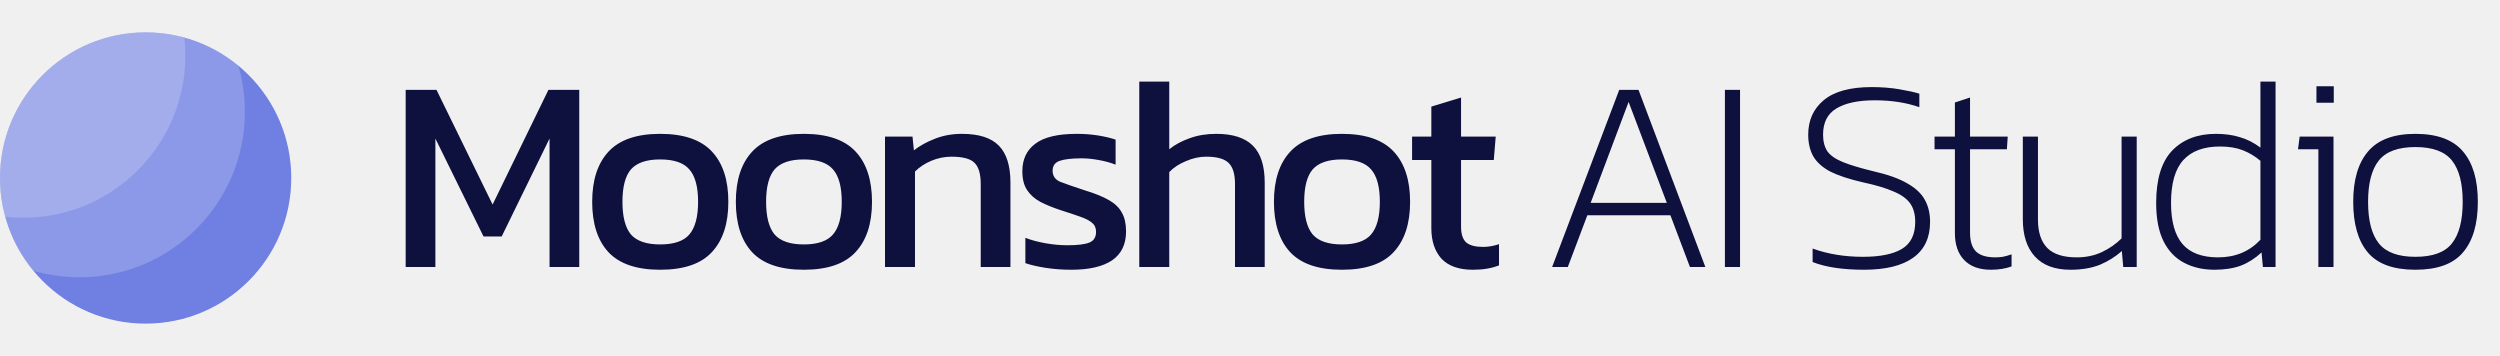
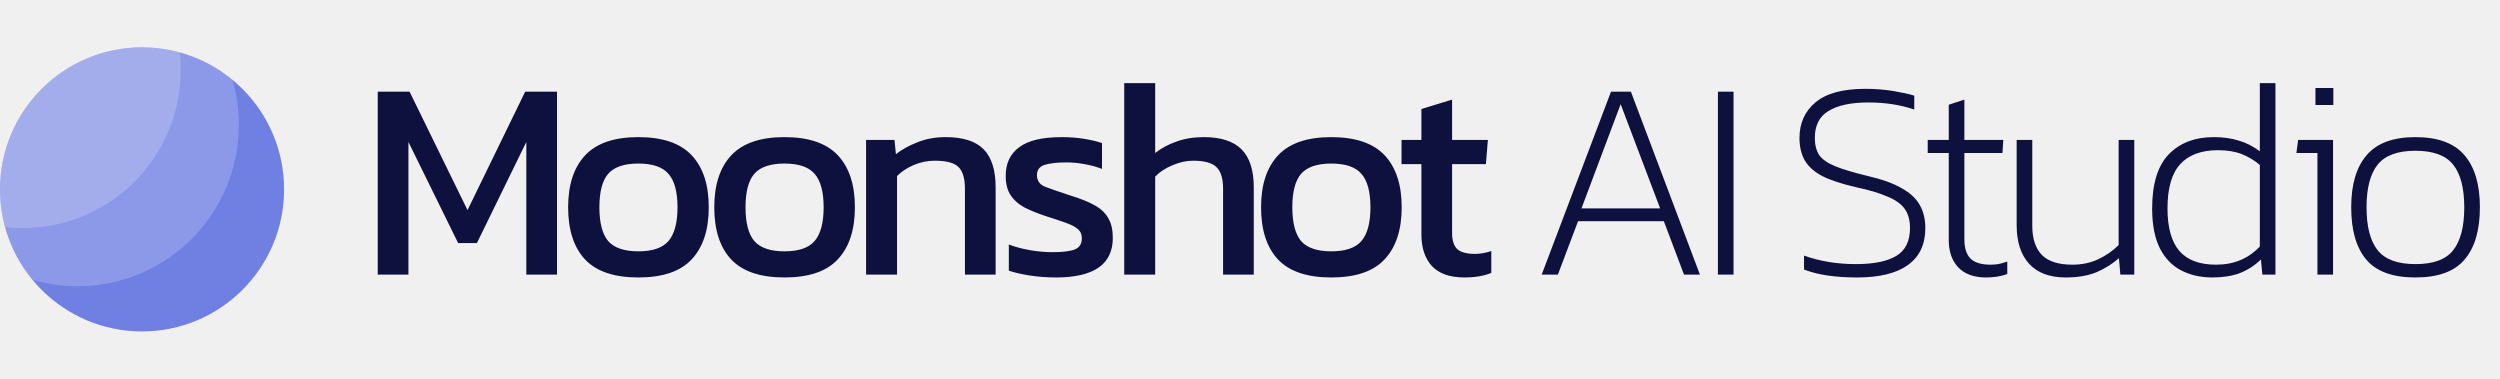
- <svg xmlns="http://www.w3.org/2000/svg" width="309" height="44" viewBox="0 0 309 44" fill="none">
-   <path d="M50.142 33V11.104H53.95L60.886 25.282L67.788 11.104H71.596V33H67.924V17.122L62.008 29.226H59.764L53.814 17.122V33H50.142ZM81.592 33.34C78.691 33.34 76.56 32.615 75.2 31.164C73.863 29.713 73.194 27.639 73.194 24.942C73.194 22.245 73.874 20.171 75.234 18.72C76.594 17.269 78.714 16.544 81.592 16.544C84.494 16.544 86.624 17.269 87.984 18.72C89.344 20.171 90.024 22.245 90.024 24.942C90.024 27.639 89.344 29.713 87.984 31.164C86.647 32.615 84.516 33.34 81.592 33.34ZM81.592 30.212C83.292 30.212 84.494 29.804 85.196 28.988C85.922 28.149 86.284 26.801 86.284 24.942C86.284 23.083 85.922 21.746 85.196 20.93C84.494 20.114 83.292 19.706 81.592 19.706C79.915 19.706 78.714 20.114 77.988 20.93C77.286 21.746 76.934 23.083 76.934 24.942C76.934 26.801 77.286 28.149 77.988 28.988C78.714 29.804 79.915 30.212 81.592 30.212ZM99.348 33.34C96.447 33.34 94.316 32.615 92.956 31.164C91.619 29.713 90.95 27.639 90.95 24.942C90.95 22.245 91.63 20.171 92.99 18.72C94.35 17.269 96.47 16.544 99.348 16.544C102.25 16.544 104.38 17.269 105.74 18.72C107.1 20.171 107.78 22.245 107.78 24.942C107.78 27.639 107.1 29.713 105.74 31.164C104.403 32.615 102.272 33.34 99.348 33.34ZM99.348 30.212C101.048 30.212 102.25 29.804 102.952 28.988C103.678 28.149 104.04 26.801 104.04 24.942C104.04 23.083 103.678 21.746 102.952 20.93C102.25 20.114 101.048 19.706 99.348 19.706C97.671 19.706 96.47 20.114 95.744 20.93C95.042 21.746 94.69 23.083 94.69 24.942C94.69 26.801 95.042 28.149 95.744 28.988C96.47 29.804 97.671 30.212 99.348 30.212ZM109.386 33V16.884H112.786L112.956 18.584C113.681 18.017 114.543 17.541 115.54 17.156C116.56 16.748 117.682 16.544 118.906 16.544C120.991 16.544 122.51 17.031 123.462 18.006C124.414 18.981 124.89 20.499 124.89 22.562V33H121.218V22.732C121.218 21.485 120.957 20.613 120.436 20.114C119.937 19.615 118.985 19.366 117.58 19.366C116.741 19.366 115.914 19.536 115.098 19.876C114.305 20.216 113.636 20.658 113.092 21.202V33H109.386ZM132.414 33.34C131.304 33.34 130.238 33.261 129.218 33.102C128.221 32.943 127.394 32.751 126.736 32.524V29.396C127.507 29.691 128.357 29.917 129.286 30.076C130.216 30.235 131.1 30.314 131.938 30.314C133.208 30.314 134.114 30.201 134.658 29.974C135.202 29.747 135.474 29.305 135.474 28.648C135.474 28.172 135.304 27.798 134.964 27.526C134.647 27.254 134.16 27.005 133.502 26.778C132.868 26.551 132.052 26.279 131.054 25.962C130.102 25.645 129.275 25.305 128.572 24.942C127.87 24.557 127.326 24.069 126.94 23.48C126.555 22.891 126.362 22.12 126.362 21.168C126.362 19.695 126.895 18.561 127.96 17.768C129.026 16.952 130.737 16.544 133.094 16.544C134.024 16.544 134.908 16.612 135.746 16.748C136.585 16.884 137.299 17.054 137.888 17.258V20.352C137.254 20.103 136.551 19.91 135.78 19.774C135.032 19.638 134.33 19.57 133.672 19.57C132.494 19.57 131.598 19.672 130.986 19.876C130.397 20.08 130.102 20.488 130.102 21.1C130.102 21.735 130.408 22.188 131.02 22.46C131.655 22.709 132.664 23.061 134.046 23.514C135.316 23.899 136.324 24.307 137.072 24.738C137.82 25.169 138.353 25.69 138.67 26.302C139.01 26.891 139.18 27.662 139.18 28.614C139.18 30.201 138.602 31.391 137.446 32.184C136.29 32.955 134.613 33.34 132.414 33.34ZM140.814 33V10.084H144.52V18.448C145.223 17.881 146.061 17.428 147.036 17.088C148.011 16.725 149.11 16.544 150.334 16.544C152.374 16.544 153.881 17.031 154.856 18.006C155.831 18.981 156.318 20.499 156.318 22.562V33H152.646V22.732C152.646 21.485 152.374 20.613 151.83 20.114C151.309 19.615 150.391 19.366 149.076 19.366C148.26 19.366 147.433 19.547 146.594 19.91C145.755 20.25 145.064 20.703 144.52 21.27V33H140.814ZM165.856 33.34C162.955 33.34 160.824 32.615 159.464 31.164C158.127 29.713 157.458 27.639 157.458 24.942C157.458 22.245 158.138 20.171 159.498 18.72C160.858 17.269 162.977 16.544 165.856 16.544C168.757 16.544 170.888 17.269 172.248 18.72C173.608 20.171 174.288 22.245 174.288 24.942C174.288 27.639 173.608 29.713 172.248 31.164C170.911 32.615 168.78 33.34 165.856 33.34ZM165.856 30.212C167.556 30.212 168.757 29.804 169.46 28.988C170.185 28.149 170.548 26.801 170.548 24.942C170.548 23.083 170.185 21.746 169.46 20.93C168.757 20.114 167.556 19.706 165.856 19.706C164.179 19.706 162.977 20.114 162.252 20.93C161.549 21.746 161.198 23.083 161.198 24.942C161.198 26.801 161.549 28.149 162.252 28.988C162.977 29.804 164.179 30.212 165.856 30.212ZM182.048 33.34C180.325 33.34 179.033 32.887 178.172 31.98C177.333 31.051 176.914 29.793 176.914 28.206V19.774H174.534V16.884H176.914V13.178L180.586 12.056V16.884H184.87L184.632 19.774H180.586V28.002C180.586 28.931 180.801 29.589 181.232 29.974C181.663 30.337 182.365 30.518 183.34 30.518C183.952 30.518 184.598 30.405 185.278 30.178V32.796C184.394 33.159 183.317 33.34 182.048 33.34ZM191.843 33L200.139 11.104H202.519L210.781 33H208.877L206.463 26.608H196.195L193.781 33H191.843ZM196.603 25.078H206.021L201.295 12.6L196.603 25.078ZM213.2 33V11.104H215.07V33H213.2ZM230.397 33.34C227.768 33.34 225.648 33.023 224.039 32.388V30.722C225.92 31.402 227.994 31.742 230.261 31.742C232.392 31.742 234.001 31.413 235.089 30.756C236.177 30.099 236.721 28.988 236.721 27.424C236.721 26.472 236.506 25.701 236.075 25.112C235.644 24.523 234.953 24.035 234.001 23.65C233.072 23.242 231.814 22.868 230.227 22.528C228.55 22.143 227.212 21.701 226.215 21.202C225.24 20.681 224.538 20.046 224.107 19.298C223.699 18.55 223.495 17.666 223.495 16.646C223.495 14.878 224.13 13.461 225.399 12.396C226.691 11.308 228.674 10.764 231.349 10.764C232.573 10.764 233.718 10.855 234.783 11.036C235.848 11.217 236.664 11.399 237.231 11.58V13.246C235.599 12.679 233.763 12.396 231.723 12.396C229.66 12.396 228.074 12.736 226.963 13.416C225.875 14.073 225.331 15.15 225.331 16.646C225.331 17.485 225.512 18.176 225.875 18.72C226.26 19.241 226.906 19.683 227.813 20.046C228.72 20.409 229.966 20.783 231.553 21.168C233.344 21.576 234.738 22.075 235.735 22.664C236.755 23.231 237.48 23.911 237.911 24.704C238.342 25.475 238.557 26.381 238.557 27.424C238.557 29.373 237.866 30.847 236.483 31.844C235.1 32.841 233.072 33.34 230.397 33.34ZM246.08 33.34C244.652 33.34 243.553 32.943 242.782 32.15C242.011 31.357 241.626 30.246 241.626 28.818V18.448H239.11V16.884H241.626V12.668L243.496 12.056V16.884H248.154L248.052 18.448H243.496V28.75C243.496 29.793 243.734 30.563 244.21 31.062C244.709 31.561 245.513 31.81 246.624 31.81C246.919 31.81 247.225 31.787 247.542 31.742C247.882 31.674 248.245 31.572 248.63 31.436V32.932C247.882 33.204 247.032 33.34 246.08 33.34ZM255.903 33.34C253.976 33.34 252.514 32.796 251.517 31.708C250.519 30.62 250.021 29.079 250.021 27.084V16.884H251.891V27.152C251.891 28.693 252.276 29.861 253.047 30.654C253.817 31.425 255.03 31.81 256.685 31.81C257.818 31.81 258.849 31.595 259.779 31.164C260.731 30.711 261.547 30.144 262.227 29.464V16.884H264.097V33H262.431L262.261 31.028C261.467 31.731 260.561 32.297 259.541 32.728C258.521 33.136 257.308 33.34 255.903 33.34ZM273.711 33.34C272.305 33.34 271.059 33.057 269.971 32.49C268.883 31.923 268.033 31.039 267.421 29.838C266.809 28.614 266.503 27.027 266.503 25.078C266.503 22.154 267.16 20.001 268.475 18.618C269.812 17.235 271.614 16.544 273.881 16.544C274.991 16.544 275.977 16.68 276.839 16.952C277.723 17.201 278.573 17.632 279.389 18.244V10.084H281.259V33H279.695L279.525 31.198C278.754 31.923 277.904 32.467 276.975 32.83C276.045 33.17 274.957 33.34 273.711 33.34ZM274.153 31.81C276.283 31.81 278.029 31.085 279.389 29.634V19.876C278.754 19.332 278.04 18.901 277.247 18.584C276.453 18.267 275.501 18.108 274.391 18.108C272.396 18.108 270.889 18.663 269.869 19.774C268.849 20.885 268.339 22.653 268.339 25.078C268.339 27.367 268.815 29.067 269.767 30.178C270.719 31.266 272.181 31.81 274.153 31.81ZM286.312 12.702V10.662H288.454V12.702H286.312ZM286.55 33V18.448H284.034L284.238 16.884H288.42V33H286.55ZM298.542 33.34C295.822 33.34 293.862 32.626 292.66 31.198C291.459 29.77 290.858 27.685 290.858 24.942C290.858 22.222 291.47 20.148 292.694 18.72C293.918 17.269 295.868 16.544 298.542 16.544C301.24 16.544 303.2 17.269 304.424 18.72C305.648 20.148 306.26 22.222 306.26 24.942C306.26 27.685 305.648 29.77 304.424 31.198C303.223 32.626 301.262 33.34 298.542 33.34ZM298.542 31.742C300.696 31.742 302.203 31.187 303.064 30.076C303.948 28.965 304.39 27.254 304.39 24.942C304.39 22.653 303.948 20.953 303.064 19.842C302.18 18.731 300.673 18.176 298.542 18.176C296.412 18.176 294.904 18.731 294.02 19.842C293.136 20.953 292.694 22.653 292.694 24.942C292.694 27.254 293.136 28.965 294.02 30.076C294.904 31.187 296.412 31.742 298.542 31.742Z" fill="#0E103D" />
-   <circle cx="18" cy="22" r="18" fill="#6F7FE2" />
-   <mask id="mask0_1265_43" style="mask-type:luminance" maskUnits="userSpaceOnUse" x="0" y="4" width="36" height="36">
-     <circle cx="18" cy="22" r="18" fill="white" />
+ <svg xmlns="http://www.w3.org/2000/svg" width="264" height="40" viewBox="0 0 264 40" fill="none">
+   <path d="M39.89 29V9.68H43.25L49.37 22.19L55.46 9.68H58.82V29H55.58V14.99L50.36 25.67H48.38L43.13 14.99V29H39.89ZM67.405 29.3C64.845 29.3 62.965 28.66 61.765 27.38C60.585 26.1 59.995 24.27 59.995 21.89C59.995 19.51 60.595 17.68 61.795 16.4C62.995 15.12 64.865 14.48 67.405 14.48C69.965 14.48 71.845 15.12 73.045 16.4C74.245 17.68 74.845 19.51 74.845 21.89C74.845 24.27 74.245 26.1 73.045 27.38C71.865 28.66 69.985 29.3 67.405 29.3ZM67.405 26.54C68.905 26.54 69.965 26.18 70.585 25.46C71.225 24.72 71.545 23.53 71.545 21.89C71.545 20.25 71.225 19.07 70.585 18.35C69.965 17.63 68.905 17.27 67.405 17.27C65.925 17.27 64.865 17.63 64.225 18.35C63.605 19.07 63.295 20.25 63.295 21.89C63.295 23.53 63.605 24.72 64.225 25.46C64.865 26.18 65.925 26.54 67.405 26.54ZM82.837 29.3C80.277 29.3 78.397 28.66 77.197 27.38C76.017 26.1 75.427 24.27 75.427 21.89C75.427 19.51 76.027 17.68 77.227 16.4C78.427 15.12 80.297 14.48 82.837 14.48C85.397 14.48 87.277 15.12 88.477 16.4C89.677 17.68 90.277 19.51 90.277 21.89C90.277 24.27 89.677 26.1 88.477 27.38C87.297 28.66 85.417 29.3 82.837 29.3ZM82.837 26.54C84.337 26.54 85.397 26.18 86.017 25.46C86.657 24.72 86.977 23.53 86.977 21.89C86.977 20.25 86.657 19.07 86.017 18.35C85.397 17.63 84.337 17.27 82.837 17.27C81.357 17.27 80.297 17.63 79.657 18.35C79.037 19.07 78.727 20.25 78.727 21.89C78.727 23.53 79.037 24.72 79.657 25.46C80.297 26.18 81.357 26.54 82.837 26.54ZM91.458 29V14.78H94.458L94.608 16.28C95.248 15.78 96.008 15.36 96.888 15.02C97.788 14.66 98.778 14.48 99.858 14.48C101.698 14.48 103.038 14.91 103.878 15.77C104.718 16.63 105.138 17.97 105.138 19.79V29H101.898V19.94C101.898 18.84 101.668 18.07 101.208 17.63C100.768 17.19 99.928 16.97 98.688 16.97C97.948 16.97 97.218 17.12 96.498 17.42C95.798 17.72 95.208 18.11 94.728 18.59V29H91.458ZM111.542 29.3C110.562 29.3 109.622 29.23 108.722 29.09C107.842 28.95 107.112 28.78 106.532 28.58V25.82C107.212 26.08 107.962 26.28 108.782 26.42C109.602 26.56 110.382 26.63 111.122 26.63C112.242 26.63 113.042 26.53 113.522 26.33C114.002 26.13 114.242 25.74 114.242 25.16C114.242 24.74 114.092 24.41 113.792 24.17C113.512 23.93 113.082 23.71 112.502 23.51C111.942 23.31 111.222 23.07 110.342 22.79C109.502 22.51 108.772 22.21 108.152 21.89C107.532 21.55 107.052 21.12 106.712 20.6C106.372 20.08 106.202 19.4 106.202 18.56C106.202 17.26 106.672 16.26 107.612 15.56C108.552 14.84 110.062 14.48 112.142 14.48C112.962 14.48 113.742 14.54 114.482 14.66C115.222 14.78 115.852 14.93 116.372 15.11V17.84C115.812 17.62 115.192 17.45 114.512 17.33C113.852 17.21 113.232 17.15 112.652 17.15C111.612 17.15 110.822 17.24 110.282 17.42C109.762 17.6 109.502 17.96 109.502 18.5C109.502 19.06 109.772 19.46 110.312 19.7C110.872 19.92 111.762 20.23 112.982 20.63C114.102 20.97 114.992 21.33 115.652 21.71C116.312 22.09 116.782 22.55 117.062 23.09C117.362 23.61 117.512 24.29 117.512 25.13C117.512 26.53 117.002 27.58 115.982 28.28C114.962 28.96 113.482 29.3 111.542 29.3ZM118.718 29V8.78H121.988V16.16C122.608 15.66 123.348 15.26 124.208 14.96C125.068 14.64 126.038 14.48 127.118 14.48C128.918 14.48 130.248 14.91 131.108 15.77C131.968 16.63 132.398 17.97 132.398 19.79V29H129.158V19.94C129.158 18.84 128.918 18.07 128.438 17.63C127.978 17.19 127.168 16.97 126.008 16.97C125.288 16.97 124.558 17.13 123.818 17.45C123.078 17.75 122.468 18.15 121.988 18.65V29H118.718ZM140.579 29.3C138.019 29.3 136.139 28.66 134.939 27.38C133.759 26.1 133.169 24.27 133.169 21.89C133.169 19.51 133.769 17.68 134.969 16.4C136.169 15.12 138.039 14.48 140.579 14.48C143.139 14.48 145.019 15.12 146.219 16.4C147.419 17.68 148.019 19.51 148.019 21.89C148.019 24.27 147.419 26.1 146.219 27.38C145.039 28.66 143.159 29.3 140.579 29.3ZM140.579 26.54C142.079 26.54 143.139 26.18 143.759 25.46C144.399 24.72 144.719 23.53 144.719 21.89C144.719 20.25 144.399 19.07 143.759 18.35C143.139 17.63 142.079 17.27 140.579 17.27C139.099 17.27 138.039 17.63 137.399 18.35C136.779 19.07 136.469 20.25 136.469 21.89C136.469 23.53 136.779 24.72 137.399 25.46C138.039 26.18 139.099 26.54 140.579 26.54ZM154.631 29.3C153.111 29.3 151.971 28.9 151.211 28.1C150.471 27.28 150.101 26.17 150.101 24.77V17.33H148.001V14.78H150.101V11.51L153.341 10.52V14.78H157.121L156.911 17.33H153.341V24.59C153.341 25.41 153.531 25.99 153.911 26.33C154.291 26.65 154.911 26.81 155.771 26.81C156.311 26.81 156.881 26.71 157.481 26.51V28.82C156.701 29.14 155.751 29.3 154.631 29.3ZM162.802 29L170.122 9.68H172.222L179.512 29H177.832L175.702 23.36H166.642L164.512 29H162.802ZM167.002 22.01H175.312L171.142 11L167.002 22.01ZM181.412 29V9.68H183.062V29H181.412ZM196.115 29.3C193.795 29.3 191.925 29.02 190.505 28.46V26.99C192.165 27.59 193.995 27.89 195.995 27.89C197.875 27.89 199.295 27.6 200.255 27.02C201.215 26.44 201.695 25.46 201.695 24.08C201.695 23.24 201.505 22.56 201.125 22.04C200.745 21.52 200.135 21.09 199.295 20.75C198.475 20.39 197.365 20.06 195.965 19.76C194.485 19.42 193.305 19.03 192.425 18.59C191.565 18.13 190.945 17.57 190.565 16.91C190.205 16.25 190.025 15.47 190.025 14.57C190.025 13.01 190.585 11.76 191.705 10.82C192.845 9.86 194.595 9.38 196.955 9.38C198.035 9.38 199.045 9.46 199.985 9.62C200.925 9.78 201.645 9.94 202.145 10.1V11.57C200.705 11.07 199.085 10.82 197.285 10.82C195.465 10.82 194.065 11.12 193.085 11.72C192.125 12.3 191.645 13.25 191.645 14.57C191.645 15.31 191.805 15.92 192.125 16.4C192.465 16.86 193.035 17.25 193.835 17.57C194.635 17.89 195.735 18.22 197.135 18.56C198.715 18.92 199.945 19.36 200.825 19.88C201.725 20.38 202.365 20.98 202.745 21.68C203.125 22.36 203.315 23.16 203.315 24.08C203.315 25.8 202.705 27.1 201.485 27.98C200.265 28.86 198.475 29.3 196.115 29.3ZM209.718 29.3C208.458 29.3 207.488 28.95 206.808 28.25C206.128 27.55 205.788 26.57 205.788 25.31V16.16H203.568V14.78H205.788V11.06L207.438 10.52V14.78H211.548L211.458 16.16H207.438V25.25C207.438 26.17 207.648 26.85 208.068 27.29C208.508 27.73 209.218 27.95 210.198 27.95C210.458 27.95 210.728 27.93 211.008 27.89C211.308 27.83 211.628 27.74 211.968 27.62V28.94C211.308 29.18 210.558 29.3 209.718 29.3ZM218.149 29.3C216.449 29.3 215.159 28.82 214.279 27.86C213.399 26.9 212.959 25.54 212.959 23.78V14.78H214.609V23.84C214.609 25.2 214.949 26.23 215.629 26.93C216.309 27.61 217.379 27.95 218.839 27.95C219.839 27.95 220.749 27.76 221.569 27.38C222.409 26.98 223.129 26.48 223.729 25.88V14.78H225.379V29H223.909L223.759 27.26C223.059 27.88 222.259 28.38 221.359 28.76C220.459 29.12 219.389 29.3 218.149 29.3ZM233.627 29.3C232.387 29.3 231.287 29.05 230.327 28.55C229.367 28.05 228.617 27.27 228.077 26.21C227.537 25.13 227.267 23.73 227.267 22.01C227.267 19.43 227.847 17.53 229.007 16.31C230.187 15.09 231.777 14.48 233.777 14.48C234.757 14.48 235.627 14.6 236.387 14.84C237.167 15.06 237.917 15.44 238.637 15.98V8.78H240.287V29H238.907L238.757 27.41C238.077 28.05 237.327 28.53 236.507 28.85C235.687 29.15 234.727 29.3 233.627 29.3ZM234.017 27.95C235.897 27.95 237.437 27.31 238.637 26.03V17.42C238.077 16.94 237.447 16.56 236.747 16.28C236.047 16 235.207 15.86 234.227 15.86C232.467 15.86 231.137 16.35 230.237 17.33C229.337 18.31 228.887 19.87 228.887 22.01C228.887 24.03 229.307 25.53 230.147 26.51C230.987 27.47 232.277 27.95 234.017 27.95ZM244.511 11.09V9.29H246.401V11.09H244.511ZM244.721 29V16.16H242.501L242.681 14.78H246.371V29H244.721ZM255.067 29.3C252.667 29.3 250.937 28.67 249.877 27.41C248.817 26.15 248.287 24.31 248.287 21.89C248.287 19.49 248.827 17.66 249.907 16.4C250.987 15.12 252.707 14.48 255.067 14.48C257.447 14.48 259.177 15.12 260.257 16.4C261.337 17.66 261.877 19.49 261.877 21.89C261.877 24.31 261.337 26.15 260.257 27.41C259.197 28.67 257.467 29.3 255.067 29.3ZM255.067 27.89C256.967 27.89 258.297 27.4 259.057 26.42C259.837 25.44 260.227 23.93 260.227 21.89C260.227 19.87 259.837 18.37 259.057 17.39C258.277 16.41 256.947 15.92 255.067 15.92C253.187 15.92 251.857 16.41 251.077 17.39C250.297 18.37 249.907 19.87 249.907 21.89C249.907 23.93 250.297 25.44 251.077 26.42C251.857 27.4 253.187 27.89 255.067 27.89Z" fill="#0E103D" />
+   <circle cx="15" cy="20" r="15" fill="#6F7FE2" />
+   <mask id="mask0_1265_43" style="mask-type:luminance" maskUnits="userSpaceOnUse" x="0" y="5" width="30" height="30">
+     <circle cx="15" cy="20" r="15" fill="white" />
  </mask>
  <g mask="url(#mask0_1265_43)">
-     <circle opacity="0.2" cx="9.818" cy="13.818" r="20.454" fill="white" />
-     <circle opacity="0.2" cx="2.864" cy="6.864" r="20.046" fill="white" />
+     <circle opacity="0.2" cx="8.182" cy="13.182" r="17.046" fill="white" />
+     <circle opacity="0.2" cx="2.386" cy="7.386" r="16.704" fill="white" />
  </g>
</svg>
